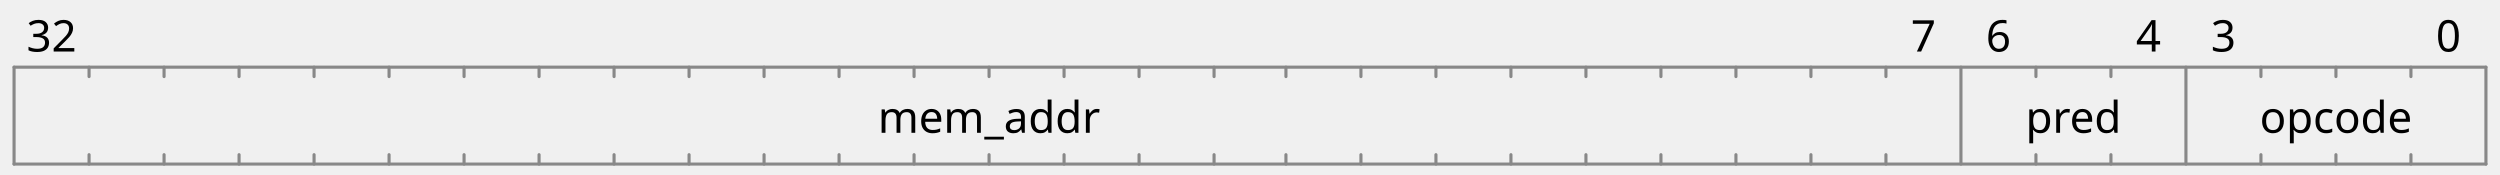
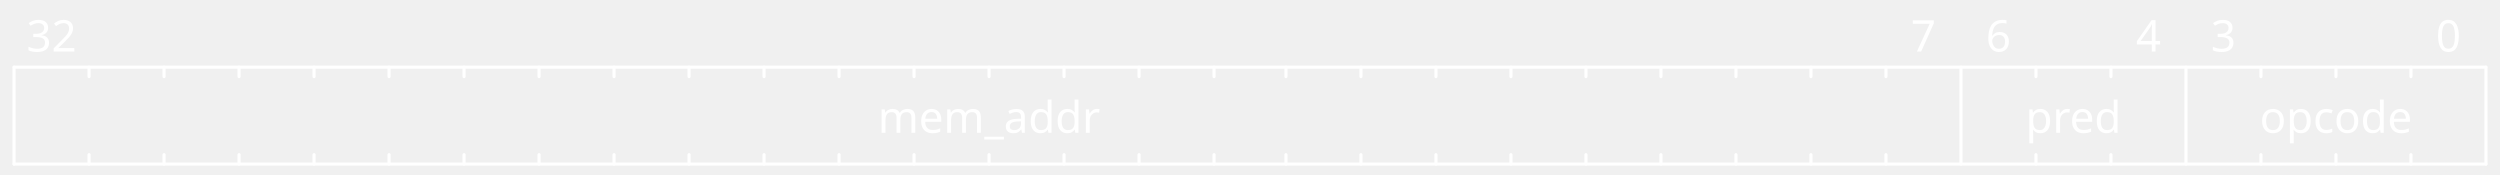
<svg xmlns="http://www.w3.org/2000/svg" width="800" height="56" viewBox="0 0 800 56" class="WaveDrom">
-   <g transform="translate(0.5,0.5)" text-anchor="middle" font-size="14" font-family="sans-serif" font-weight="normal">
+   <g transform="translate(0.5,0.5)" fill="white" text-anchor="middle" font-size="14" font-family="sans-serif" font-weight="normal">
    <g transform="translate(4,21)">
-       <g stroke="#888888" stroke-width="1" stroke-linecap="round">
+       <g stroke="white" stroke-width="1" stroke-linecap="round">
        <line x2="791" />
        <line y2="31" />
        <line x2="791" y1="31" y2="31" />
        <line x1="791" x2="791" y2="31" />
        <line x1="767" x2="767" y2="3" />
        <line x1="767" x2="767" y1="31" y2="28" />
        <line x1="743" x2="743" y2="3" />
        <line x1="743" x2="743" y1="31" y2="28" />
        <line x1="719" x2="719" y2="3" />
        <line x1="719" x2="719" y1="31" y2="28" />
        <line x1="695" x2="695" y2="31" />
        <line x1="671" x2="671" y2="3" />
        <line x1="671" x2="671" y1="31" y2="28" />
        <line x1="647" x2="647" y2="3" />
        <line x1="647" x2="647" y1="31" y2="28" />
        <line x1="623" x2="623" y2="31" />
        <line x1="599" x2="599" y2="3" />
        <line x1="599" x2="599" y1="31" y2="28" />
        <line x1="575" x2="575" y2="3" />
        <line x1="575" x2="575" y1="31" y2="28" />
        <line x1="551" x2="551" y2="3" />
        <line x1="551" x2="551" y1="31" y2="28" />
        <line x1="527" x2="527" y2="3" />
        <line x1="527" x2="527" y1="31" y2="28" />
        <line x1="503" x2="503" y2="3" />
        <line x1="503" x2="503" y1="31" y2="28" />
        <line x1="479" x2="479" y2="3" />
        <line x1="479" x2="479" y1="31" y2="28" />
        <line x1="455" x2="455" y2="3" />
        <line x1="455" x2="455" y1="31" y2="28" />
        <line x1="431" x2="431" y2="3" />
        <line x1="431" x2="431" y1="31" y2="28" />
        <line x1="407" x2="407" y2="3" />
        <line x1="407" x2="407" y1="31" y2="28" />
        <line x1="384" x2="384" y2="3" />
        <line x1="384" x2="384" y1="31" y2="28" />
        <line x1="360" x2="360" y2="3" />
        <line x1="360" x2="360" y1="31" y2="28" />
        <line x1="336" x2="336" y2="3" />
        <line x1="336" x2="336" y1="31" y2="28" />
        <line x1="312" x2="312" y2="3" />
        <line x1="312" x2="312" y1="31" y2="28" />
        <line x1="288" x2="288" y2="3" />
        <line x1="288" x2="288" y1="31" y2="28" />
        <line x1="264" x2="264" y2="3" />
        <line x1="264" x2="264" y1="31" y2="28" />
        <line x1="240" x2="240" y2="3" />
        <line x1="240" x2="240" y1="31" y2="28" />
        <line x1="216" x2="216" y2="3" />
        <line x1="216" x2="216" y1="31" y2="28" />
        <line x1="192" x2="192" y2="3" />
        <line x1="192" x2="192" y1="31" y2="28" />
        <line x1="168" x2="168" y2="3" />
        <line x1="168" x2="168" y1="31" y2="28" />
        <line x1="144" x2="144" y2="3" />
        <line x1="144" x2="144" y1="31" y2="28" />
        <line x1="120" x2="120" y2="3" />
        <line x1="120" x2="120" y1="31" y2="28" />
        <line x1="96" x2="96" y2="3" />
        <line x1="96" x2="96" y1="31" y2="28" />
        <line x1="72" x2="72" y2="3" />
        <line x1="72" x2="72" y1="31" y2="28" />
        <line x1="48" x2="48" y2="3" />
        <line x1="48" x2="48" y1="31" y2="28" />
        <line x1="24" x2="24" y2="3" />
        <line x1="24" x2="24" y1="31" y2="28" />
      </g>
      <g>
        <g />
        <g transform="translate(12,-11)">
          <g transform="translate(767)">
            <text y="6">0</text>
          </g>
          <g transform="translate(695)">
            <text y="6">3</text>
          </g>
          <g transform="translate(671)">
            <text y="6">4</text>
          </g>
          <g transform="translate(623)">
            <text y="6">6</text>
          </g>
          <g transform="translate(599)">
            <text y="6">7</text>
          </g>
          <g transform="translate(0)">
            <text y="6">32</text>
          </g>
        </g>
        <g transform="translate(12,15)">
          <g transform="translate(731)">
            <text y="6">
              <tspan>opcode</tspan>
            </text>
          </g>
          <g transform="translate(647)">
            <text y="6">
              <tspan>pred</tspan>
            </text>
          </g>
          <g transform="translate(300)">
            <text y="6">
              <tspan>mem_addr</tspan>
            </text>
          </g>
        </g>
        <g transform="translate(12,39)" />
      </g>
    </g>
  </g>
</svg>
